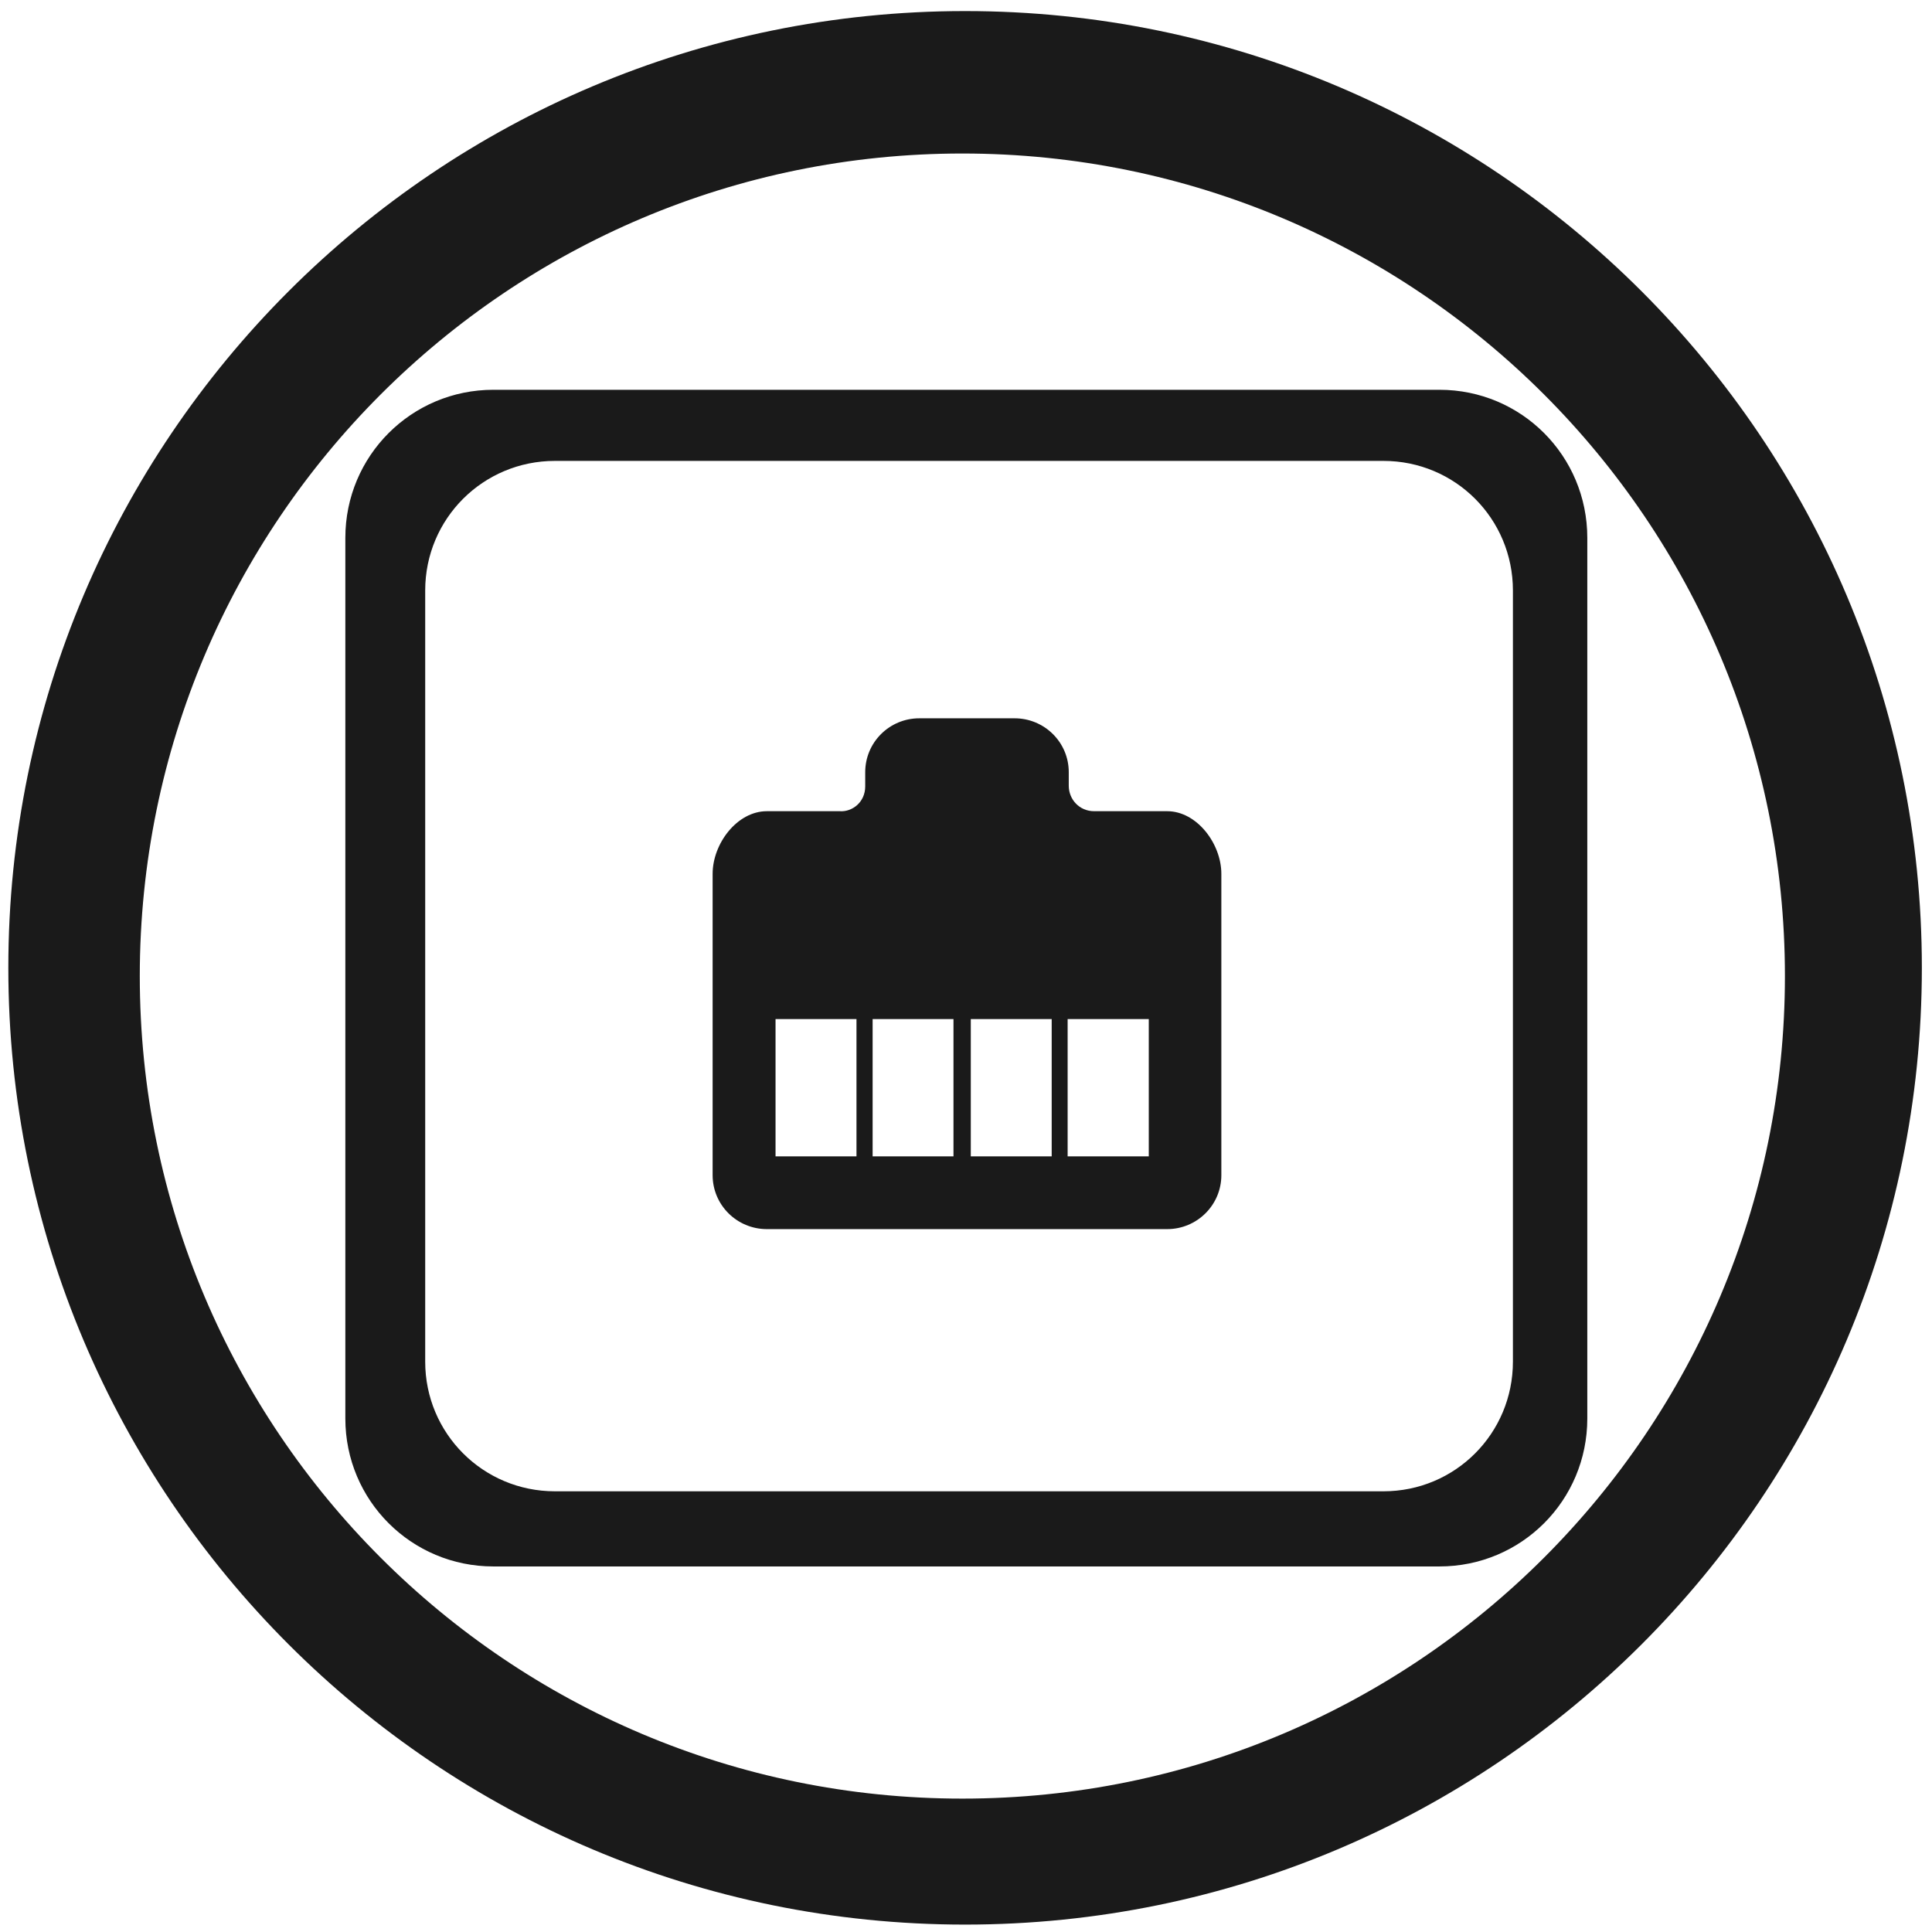
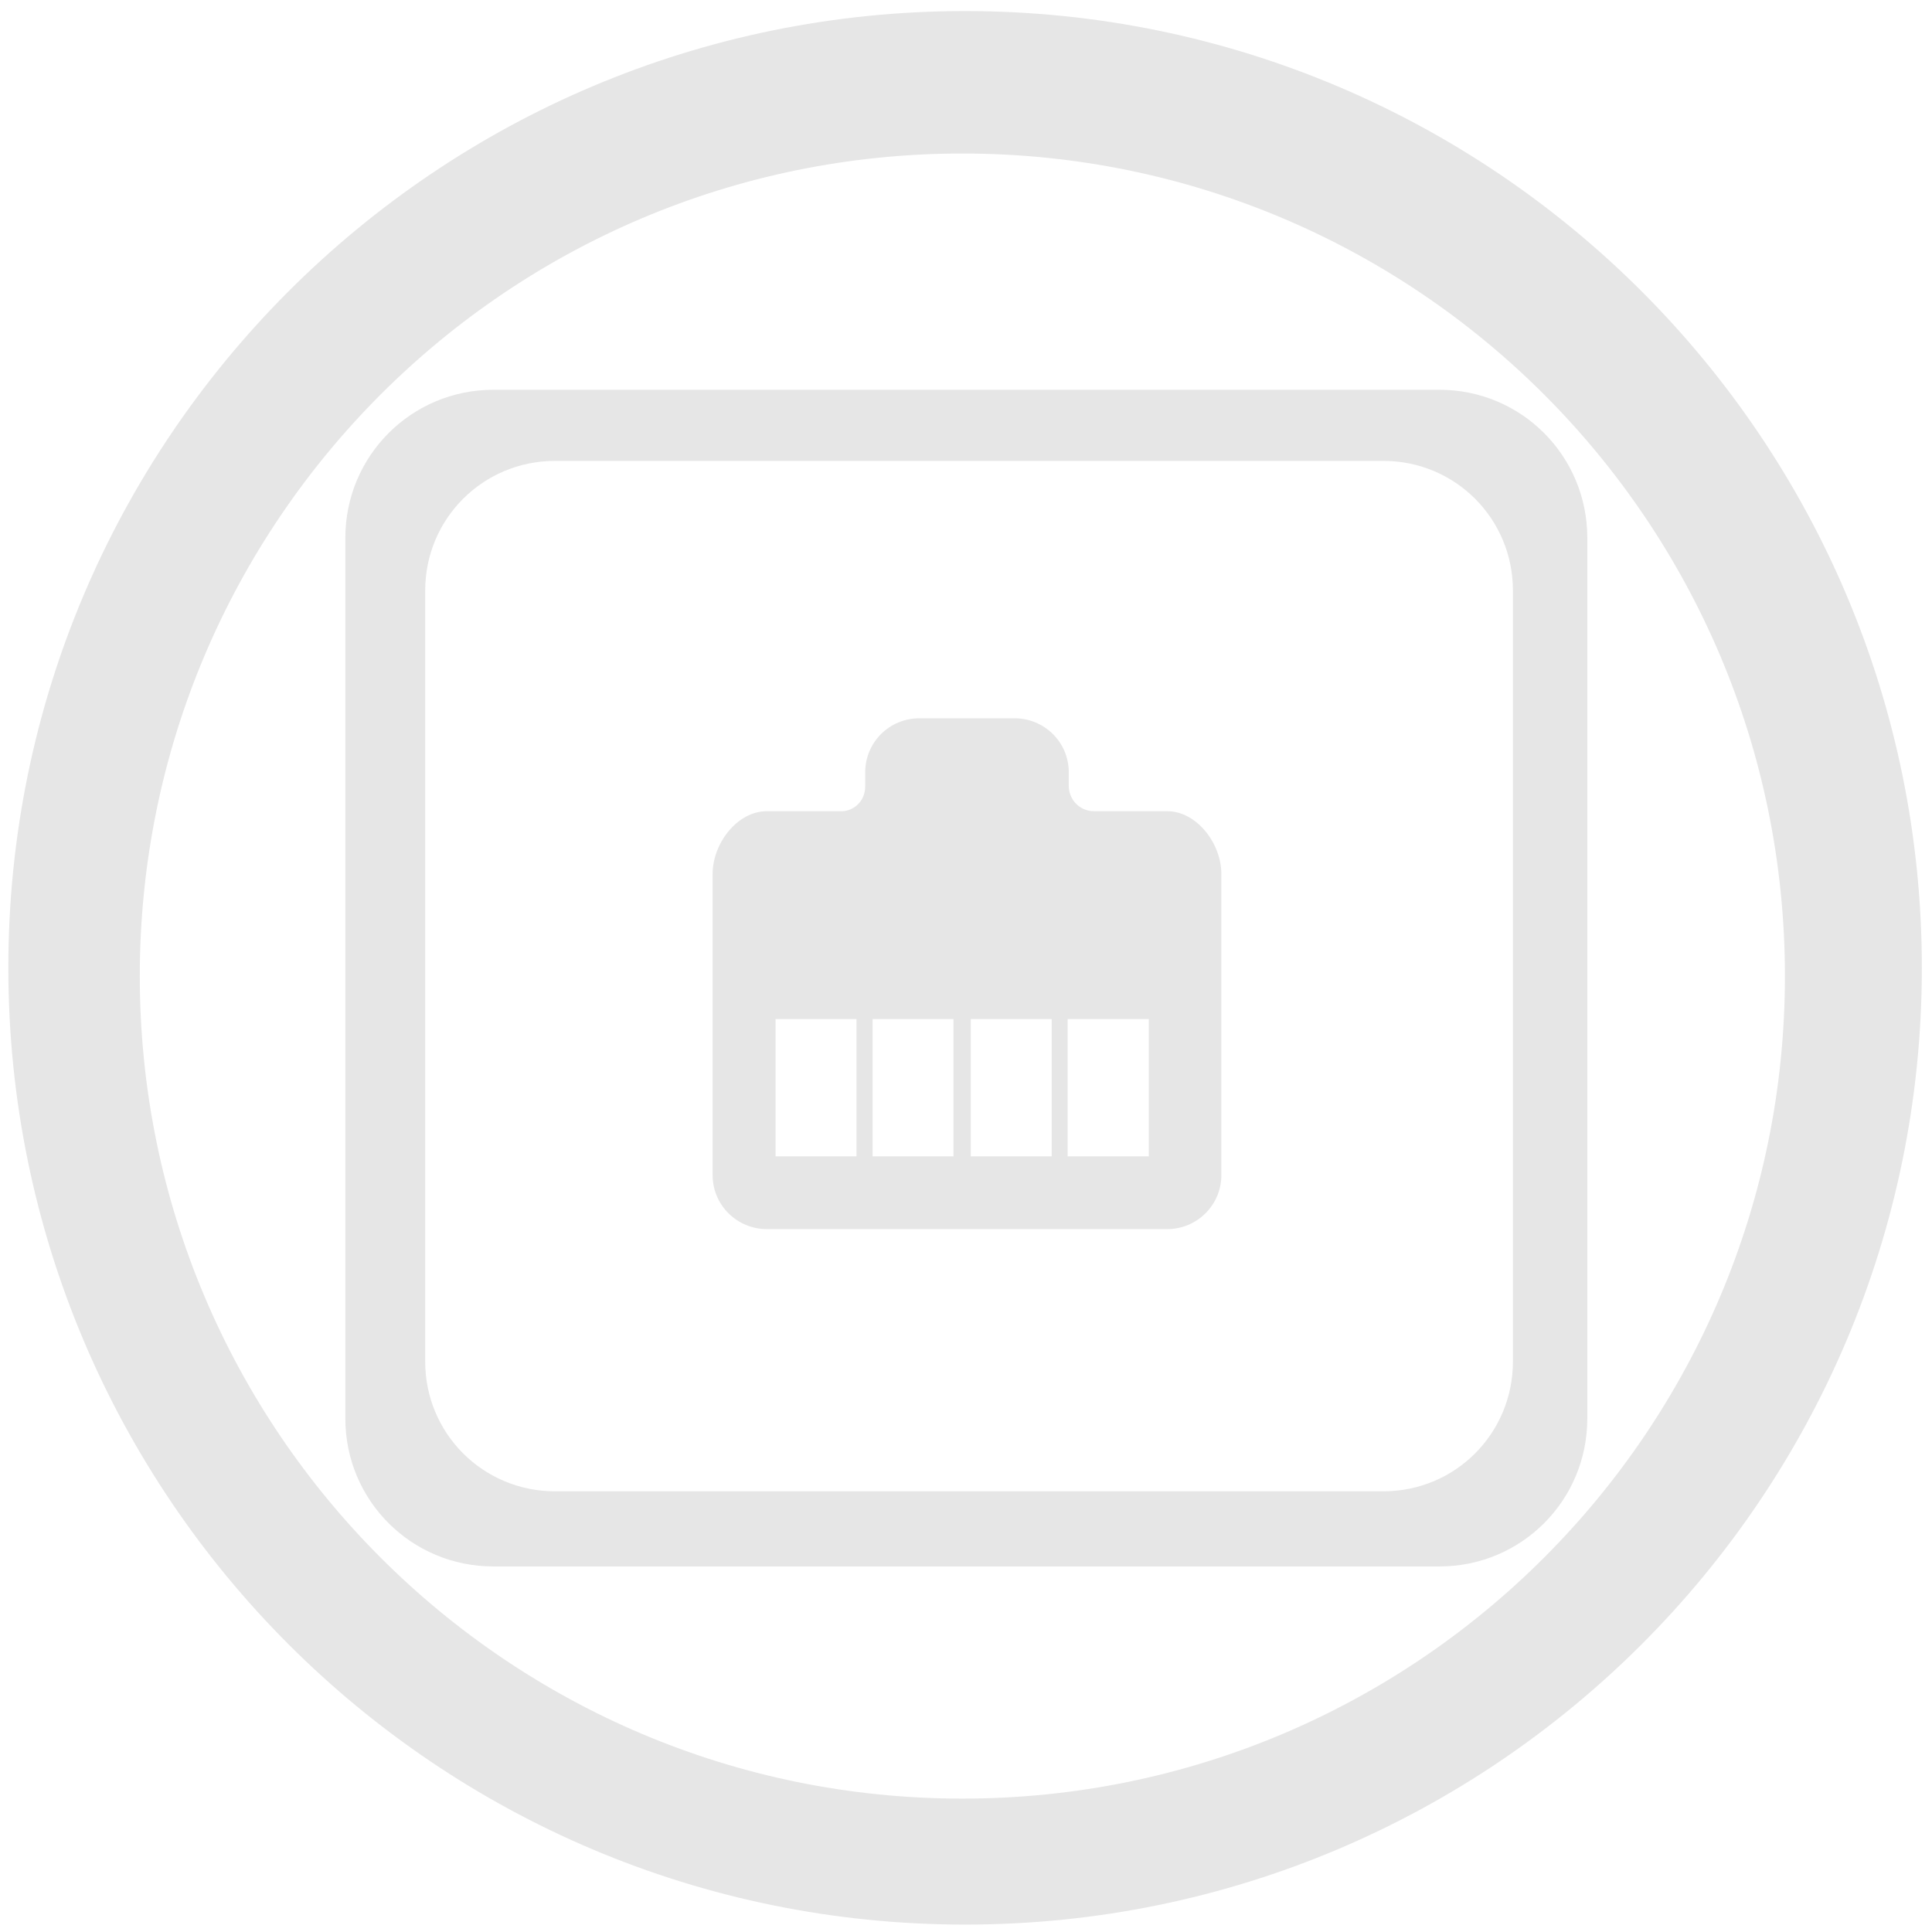
<svg xmlns="http://www.w3.org/2000/svg" width="48" height="48" viewBox="0 0 12.7 12.7" version="1.1" id="svg829">
  <defs id="defs823" />
  <g id="layer1" transform="translate(0,-284.3)">
-     <path style="fill:#1a1a1a;fill-opacity:1;stroke-width:0.525" d="M 23.979 0.275 A 23.771 23.771 0 0 0 0.207 24.047 A 23.771 23.771 0 0 0 23.979 47.816 A 23.771 23.771 0 0 0 47.748 24.047 A 23.771 23.771 0 0 0 23.979 0.275 z M 23.91 3.814 A 20.436 20.436 0 0 1 44.346 24.25 A 20.436 20.436 0 0 1 23.91 44.686 A 20.436 20.436 0 0 1 3.473 24.25 A 20.436 20.436 0 0 1 23.91 3.814 z M 12.258 9.684 C 10.221 9.684 8.58 11.326 8.58 13.363 L 8.58 35.242 C 8.58 37.279 10.221 38.918 12.258 38.918 L 35.762 38.918 C 37.799 38.918 39.436 37.279 39.436 35.242 L 39.436 13.363 C 39.436 11.326 37.799 9.684 35.762 9.684 L 12.258 9.684 z M 13.787 11.451 L 34.371 11.451 C 36.155 11.451 37.588 12.886 37.588 14.67 L 37.588 33.83 C 37.588 35.614 36.155 37.051 34.371 37.051 L 13.787 37.051 C 12.003 37.051 10.564 35.614 10.564 33.83 L 10.564 14.67 C 10.564 12.886 12.003 11.451 13.787 11.451 z M 22.84 17.846 C 22.097 17.846 21.496 18.444 21.496 19.186 L 21.496 19.537 C 21.496 19.934 21.169 20.176 20.865 20.154 L 19.053 20.154 C 18.309 20.154 17.705 20.965 17.705 21.709 L 17.705 29.197 C 17.705 29.938 18.309 30.537 19.053 30.537 L 28.998 30.537 C 29.739 30.537 30.344 29.939 30.344 29.197 L 30.344 21.709 C 30.344 20.965 29.739 20.154 28.998 20.154 L 27.184 20.154 C 26.817 20.154 26.553 19.862 26.553 19.521 L 26.553 19.184 C 26.553 18.443 25.95 17.846 25.207 17.846 L 22.84 17.846 z M 19.268 25.318 L 21.279 25.318 L 21.279 28.729 L 19.268 28.729 L 19.268 25.318 z M 21.68 25.318 L 23.689 25.318 L 23.689 28.729 L 21.68 28.729 L 21.68 25.318 z M 24.119 25.318 L 26.129 25.318 L 26.129 28.729 L 24.119 28.729 L 24.119 25.318 z M 26.525 25.318 L 28.541 25.318 L 28.541 28.729 L 26.525 28.729 L 26.525 25.318 z " transform="matrix(0.2645833,0,0,0.2645833,0,284.3)" id="path832" />
+     <path style="fill:#e6e6e6;fill-opacity:1;stroke-width:0.525" d="M 23.979 0.275 A 23.771 23.771 0 0 0 0.207 24.047 A 23.771 23.771 0 0 0 23.979 47.816 A 23.771 23.771 0 0 0 47.748 24.047 A 23.771 23.771 0 0 0 23.979 0.275 z M 23.91 3.814 A 20.436 20.436 0 0 1 44.346 24.25 A 20.436 20.436 0 0 1 23.91 44.686 A 20.436 20.436 0 0 1 3.473 24.25 A 20.436 20.436 0 0 1 23.91 3.814 z M 12.258 9.684 C 10.221 9.684 8.58 11.326 8.58 13.363 L 8.58 35.242 C 8.58 37.279 10.221 38.918 12.258 38.918 L 35.762 38.918 C 37.799 38.918 39.436 37.279 39.436 35.242 L 39.436 13.363 C 39.436 11.326 37.799 9.684 35.762 9.684 L 12.258 9.684 z M 13.787 11.451 L 34.371 11.451 C 36.155 11.451 37.588 12.886 37.588 14.67 L 37.588 33.83 C 37.588 35.614 36.155 37.051 34.371 37.051 L 13.787 37.051 C 12.003 37.051 10.564 35.614 10.564 33.83 L 10.564 14.67 C 10.564 12.886 12.003 11.451 13.787 11.451 z M 22.84 17.846 C 22.097 17.846 21.496 18.444 21.496 19.186 L 21.496 19.537 C 21.496 19.934 21.169 20.176 20.865 20.154 L 19.053 20.154 C 18.309 20.154 17.705 20.965 17.705 21.709 L 17.705 29.197 C 17.705 29.938 18.309 30.537 19.053 30.537 L 28.998 30.537 C 29.739 30.537 30.344 29.939 30.344 29.197 L 30.344 21.709 C 30.344 20.965 29.739 20.154 28.998 20.154 L 27.184 20.154 C 26.817 20.154 26.553 19.862 26.553 19.521 L 26.553 19.184 C 26.553 18.443 25.95 17.846 25.207 17.846 L 22.84 17.846 z M 19.268 25.318 L 21.279 25.318 L 21.279 28.729 L 19.268 28.729 L 19.268 25.318 z M 21.68 25.318 L 23.689 25.318 L 23.689 28.729 L 21.68 28.729 L 21.68 25.318 z M 24.119 25.318 L 26.129 25.318 L 26.129 28.729 L 24.119 28.729 L 24.119 25.318 z M 26.525 25.318 L 28.541 25.318 L 28.541 28.729 L 26.525 28.729 L 26.525 25.318 z " transform="matrix(0.2645833,0,0,0.2645833,0,284.3)" id="path832" />
  </g>
</svg>
